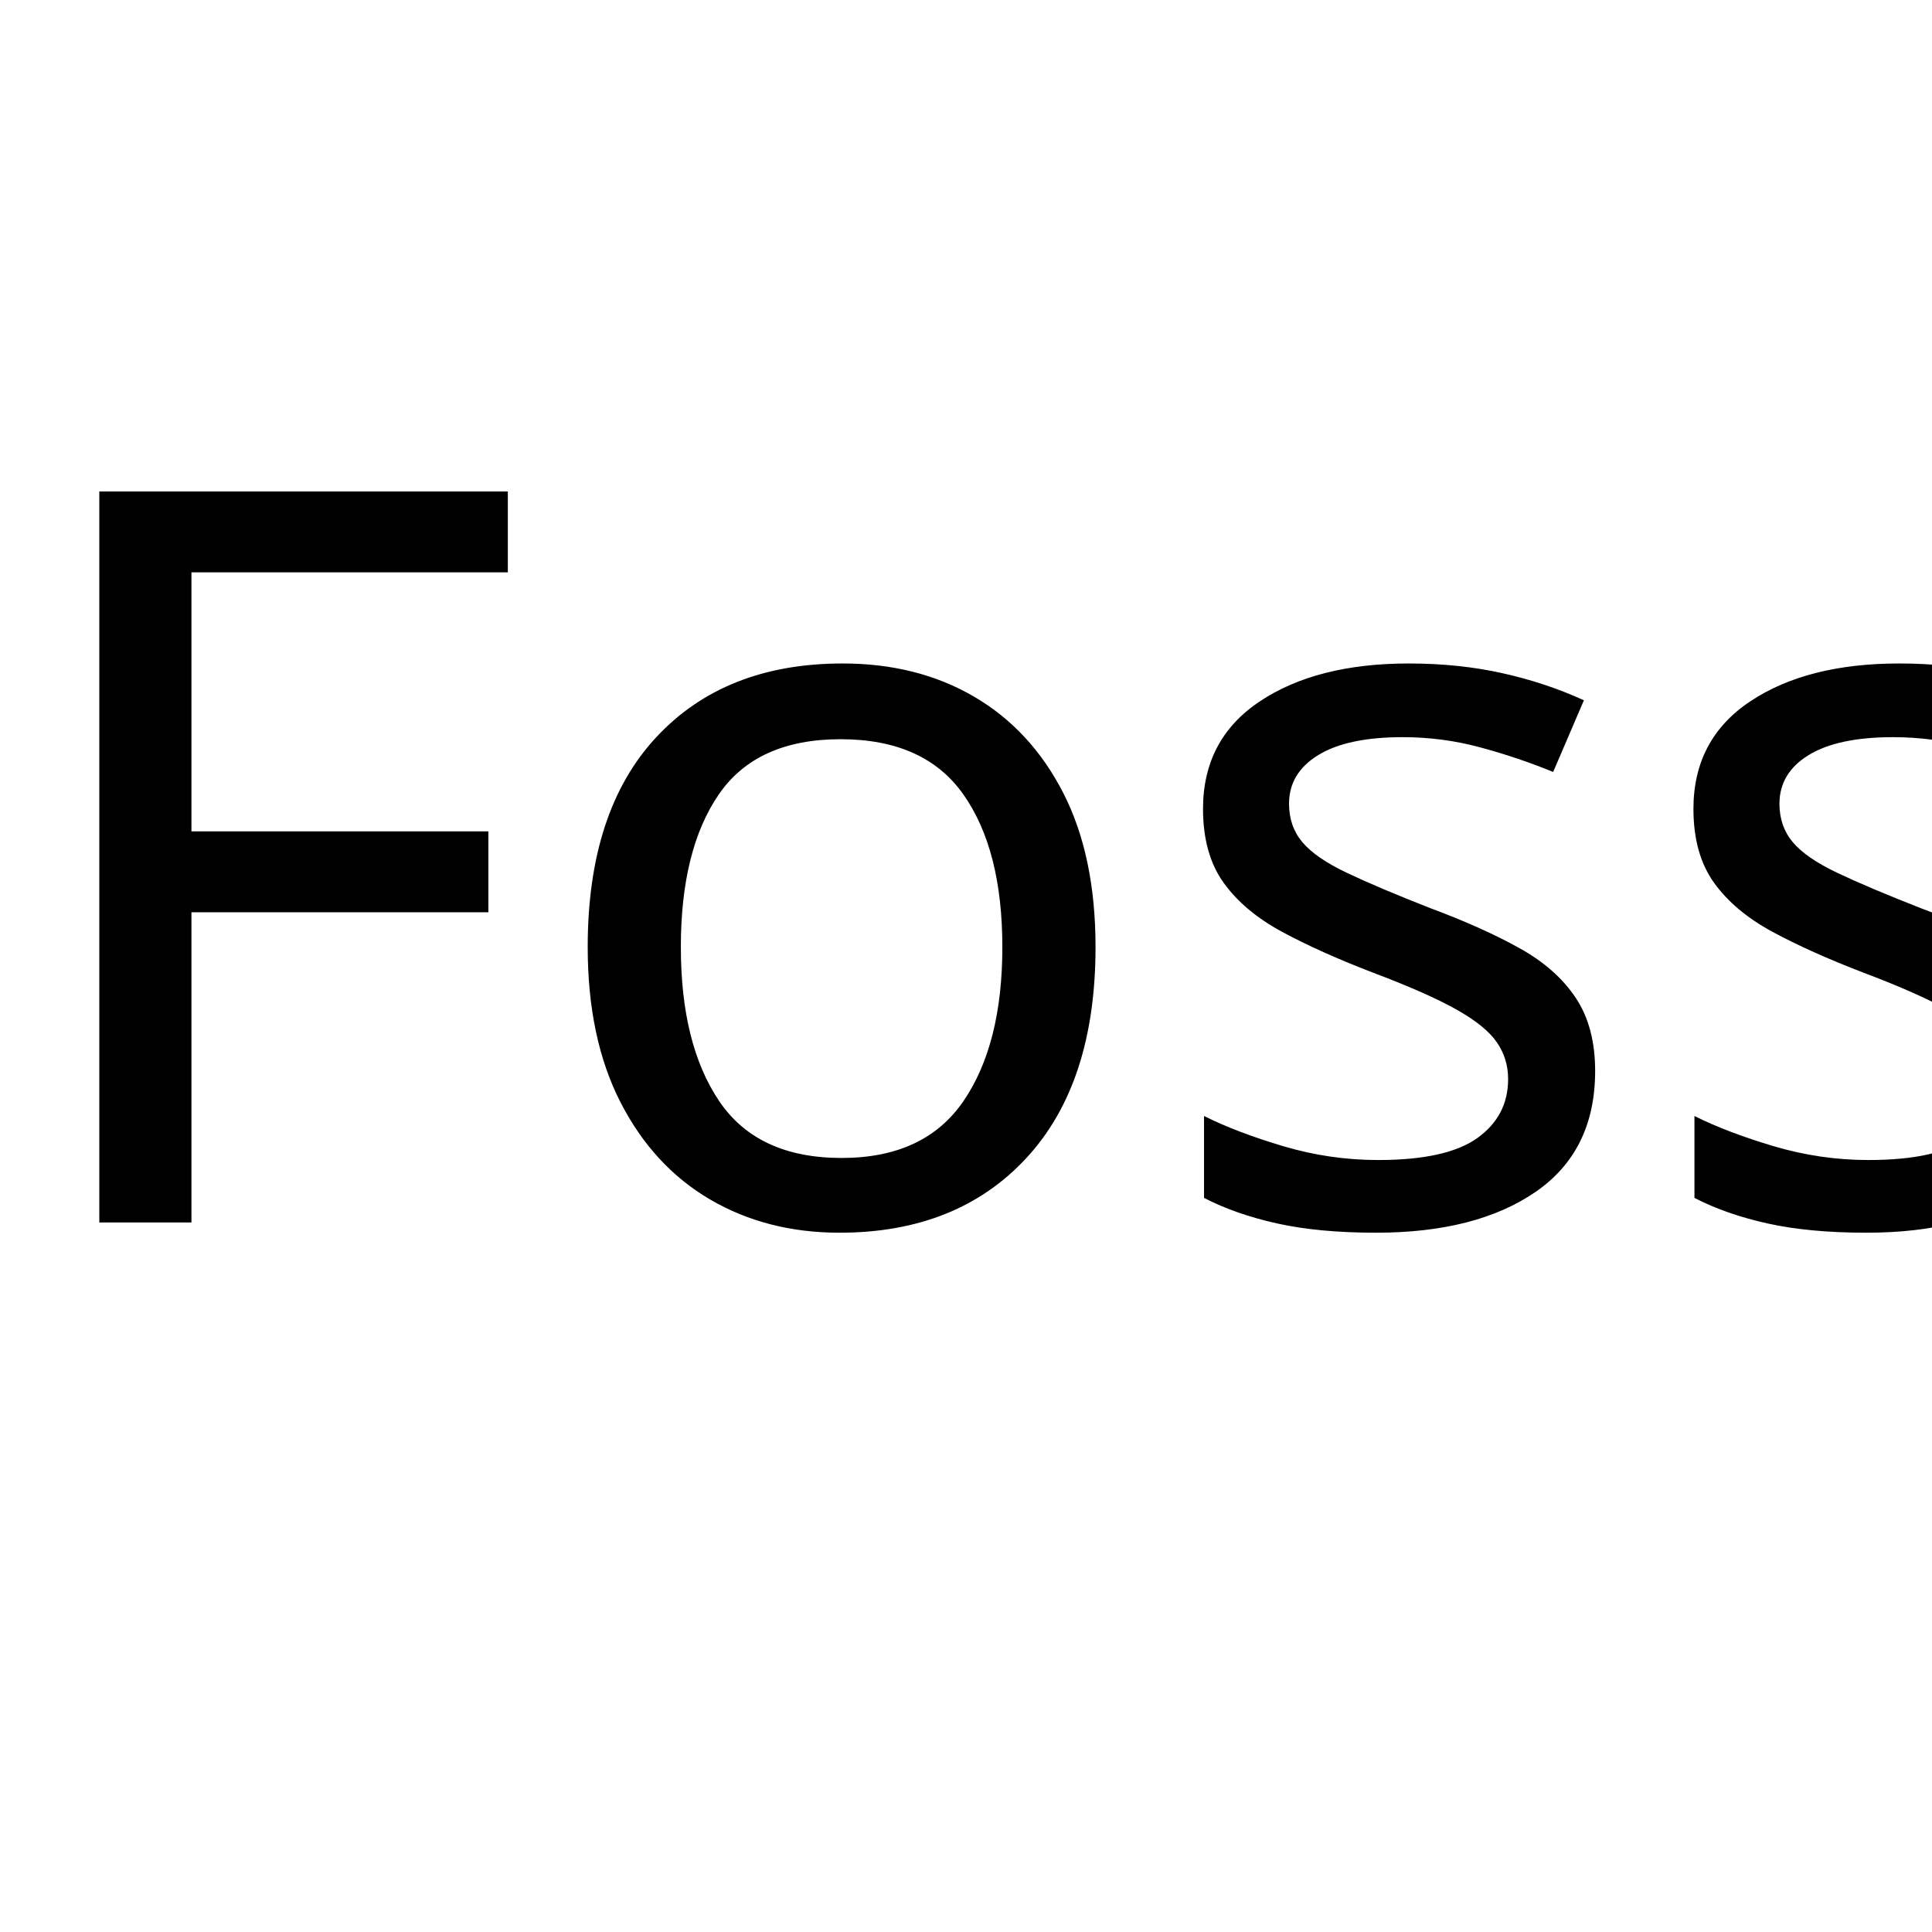
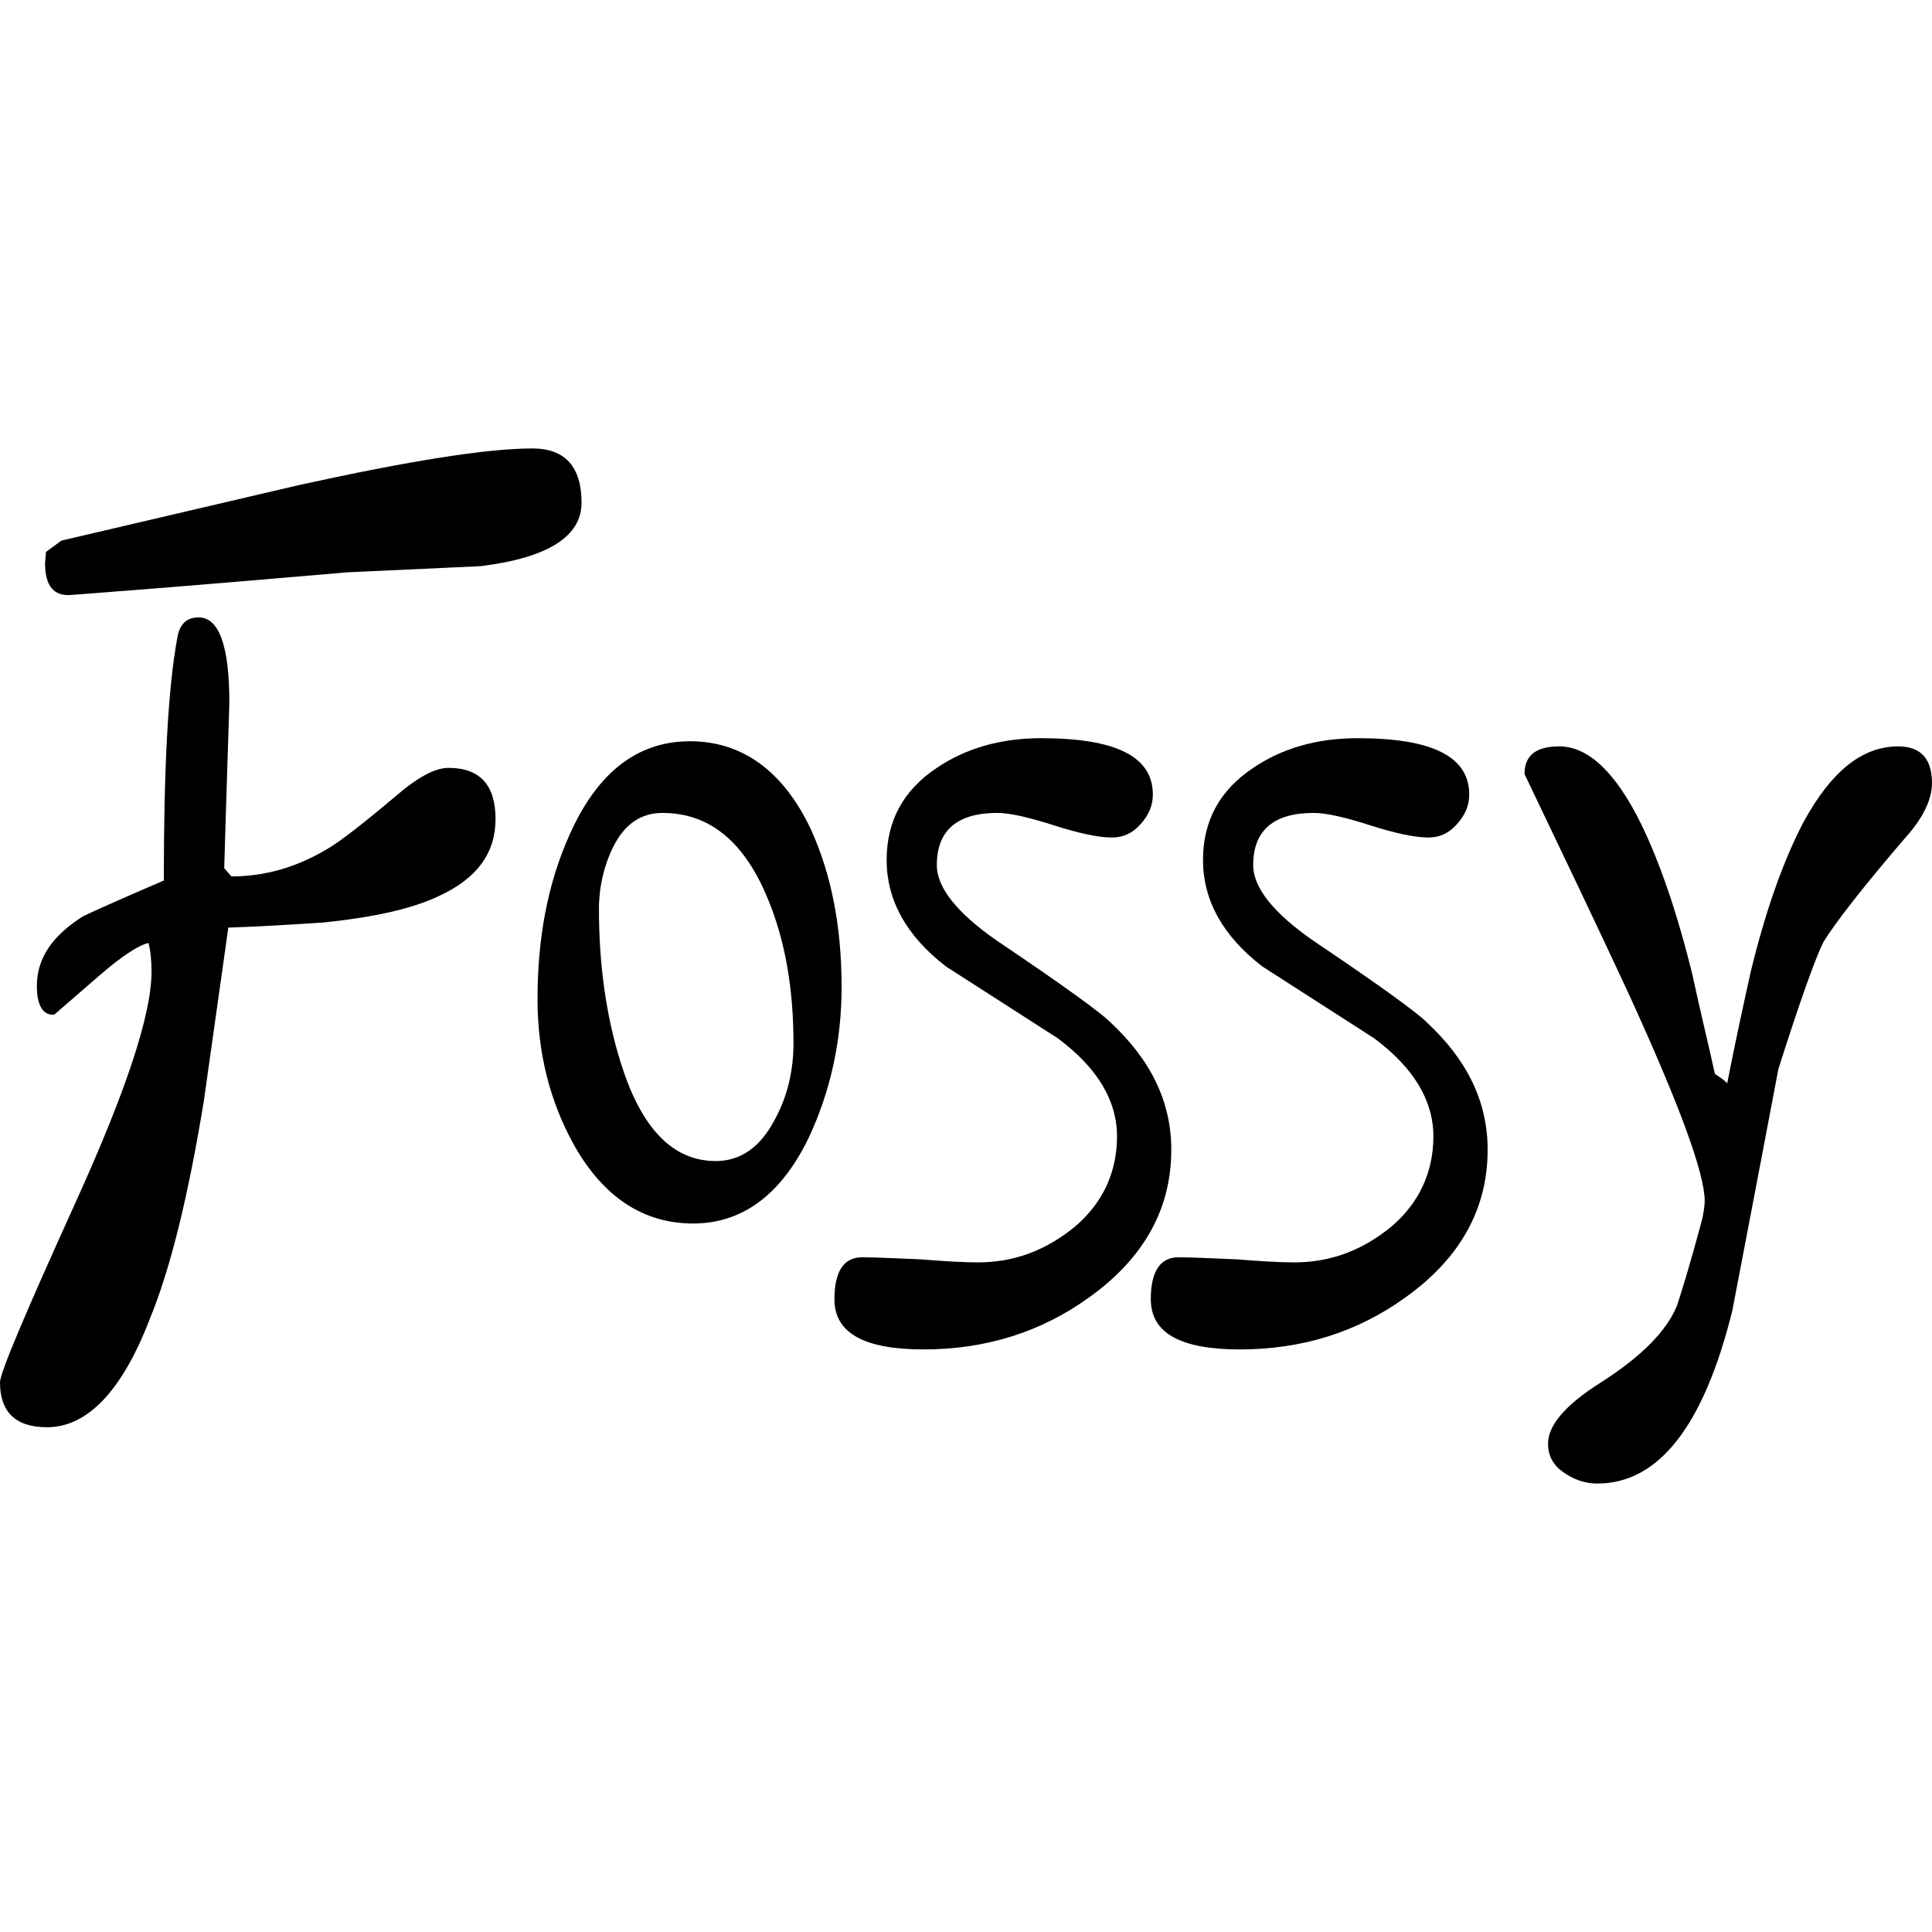
<svg xmlns="http://www.w3.org/2000/svg" width="100%" height="100%" viewBox="0 0 120 120" version="1.1" xml:space="preserve" style="fill-rule:evenodd;clip-rule:evenodd;stroke-linejoin:round;stroke-miterlimit:2;">
  <g transform="matrix(0.166711,0,0,0.166711,-39.0448,1.09426)">
-     <text x="234.206px" y="448.895px" style="font-family:'Boomerang';font-size:381.456px;">Fossy</text>
+     <g transform="matrix(381.456,0,0,381.456,234.206,448.895)">
+       <path d="M0.568,-0.703C0.568,-0.67 0.535,-0.649 0.469,-0.641C0.426,-0.639 0.382,-0.637 0.339,-0.635C0.28,-0.63 0.19,-0.622 0.071,-0.613C0.053,-0.611 0.044,-0.621 0.044,-0.644L0.045,-0.655L0.06,-0.666C0.137,-0.684 0.214,-0.702 0.291,-0.72C0.4,-0.744 0.476,-0.756 0.52,-0.756C0.552,-0.756 0.568,-0.738 0.568,-0.703ZM0.484,-0.394C0.484,-0.361 0.466,-0.336 0.429,-0.319C0.402,-0.306 0.364,-0.298 0.316,-0.293C0.285,-0.291 0.254,-0.289 0.223,-0.288C0.215,-0.231 0.207,-0.175 0.199,-0.118C0.184,-0.027 0.167,0.044 0.146,0.095C0.119,0.165 0.085,0.2 0.046,0.2C0.015,0.2 0,0.185 0,0.156C0,0.147 0.025,0.088 0.074,-0.02C0.123,-0.128 0.148,-0.203 0.148,-0.245C0.148,-0.256 0.147,-0.266 0.145,-0.273C0.136,-0.271 0.12,-0.261 0.098,-0.242C0.083,-0.229 0.068,-0.216 0.053,-0.203C0.042,-0.202 0.036,-0.212 0.036,-0.231C0.036,-0.258 0.051,-0.28 0.081,-0.299C0.085,-0.301 0.111,-0.313 0.16,-0.334C0.16,-0.442 0.164,-0.521 0.173,-0.57C0.175,-0.584 0.182,-0.591 0.194,-0.591C0.214,-0.591 0.224,-0.563 0.224,-0.508C0.224,-0.503 0.222,-0.449 0.219,-0.346L0.226,-0.338C0.259,-0.338 0.29,-0.347 0.32,-0.365C0.332,-0.372 0.354,-0.389 0.386,-0.416C0.408,-0.435 0.425,-0.444 0.438,-0.444C0.469,-0.444 0.484,-0.427 0.484,-0.394Z" style="fill-rule:nonzero;" />
+     </g>
+     <g transform="matrix(381.456,0,0,381.456,436.377,448.895)">
+       <path d="M0.245,-0.175C0.245,-0.228 0.237,-0.275 0.22,-0.316C0.197,-0.372 0.163,-0.4 0.117,-0.4C0.096,-0.4 0.08,-0.389 0.069,-0.367C0.06,-0.349 0.055,-0.328 0.055,-0.306C0.055,-0.252 0.062,-0.202 0.076,-0.157C0.096,-0.092 0.127,-0.06 0.169,-0.06C0.194,-0.06 0.213,-0.074 0.227,-0.101C0.239,-0.123 0.245,-0.148 0.245,-0.175ZM0.292,-0.23C0.292,-0.177 0.281,-0.128 0.26,-0.083C0.233,-0.027 0.195,0.001 0.147,0.001C0.099,0.001 0.06,-0.024 0.031,-0.075C0.007,-0.118 -0.005,-0.166 -0.005,-0.218C-0.005,-0.278 0.005,-0.331 0.026,-0.378C0.053,-0.439 0.092,-0.47 0.144,-0.47C0.195,-0.47 0.235,-0.441 0.262,-0.384C0.282,-0.34 0.292,-0.289 0.292,-0.23Z" style="fill-rule:nonzero;" />
+     </g>
+     <g transform="matrix(381.456,0,0,381.456,564.165,448.895)">
+       <path d="M0.226,-0.084C0.226,-0.119 0.207,-0.151 0.168,-0.18C0.132,-0.203 0.095,-0.227 0.059,-0.25C0.02,-0.28 0.001,-0.315 0.001,-0.354C0.001,-0.392 0.017,-0.422 0.05,-0.444C0.078,-0.463 0.112,-0.473 0.152,-0.473C0.225,-0.473 0.261,-0.455 0.261,-0.418C0.261,-0.407 0.257,-0.398 0.249,-0.389C0.241,-0.38 0.232,-0.376 0.221,-0.376C0.208,-0.376 0.189,-0.38 0.164,-0.388C0.139,-0.396 0.121,-0.4 0.109,-0.4C0.07,-0.4 0.05,-0.383 0.05,-0.349C0.05,-0.327 0.07,-0.302 0.109,-0.275C0.173,-0.232 0.21,-0.205 0.219,-0.196C0.259,-0.159 0.279,-0.118 0.279,-0.071C0.279,-0.013 0.252,0.035 0.199,0.073C0.152,0.107 0.098,0.124 0.037,0.124C-0.021,0.124 -0.05,0.108 -0.05,0.075C-0.05,0.048 -0.041,0.034 -0.023,0.034C-0.01,0.034 0.009,0.035 0.034,0.036C0.059,0.038 0.077,0.039 0.09,0.039C0.126,0.039 0.157,0.027 0.185,0.004C0.212,-0.019 0.226,-0.049 0.226,-0.084Z" style="fill-rule:nonzero;" />
+     </g>
+     <g transform="matrix(381.456,0,0,381.456,682.035,448.895)">
+       <path d="M0.226,-0.084C0.226,-0.119 0.207,-0.151 0.168,-0.18C0.132,-0.203 0.095,-0.227 0.059,-0.25C0.02,-0.28 0.001,-0.315 0.001,-0.354C0.001,-0.392 0.017,-0.422 0.05,-0.444C0.078,-0.463 0.112,-0.473 0.152,-0.473C0.225,-0.473 0.261,-0.455 0.261,-0.418C0.261,-0.407 0.257,-0.398 0.249,-0.389C0.241,-0.38 0.232,-0.376 0.221,-0.376C0.208,-0.376 0.189,-0.38 0.164,-0.388C0.139,-0.396 0.121,-0.4 0.109,-0.4C0.07,-0.4 0.05,-0.383 0.05,-0.349C0.05,-0.327 0.07,-0.302 0.109,-0.275C0.173,-0.232 0.21,-0.205 0.219,-0.196C0.259,-0.159 0.279,-0.118 0.279,-0.071C0.279,-0.013 0.252,0.035 0.199,0.073C0.152,0.107 0.098,0.124 0.037,0.124C-0.021,0.124 -0.05,0.108 -0.05,0.075C-0.05,0.048 -0.041,0.034 -0.023,0.034C-0.01,0.034 0.009,0.035 0.034,0.036C0.059,0.038 0.077,0.039 0.09,0.039C0.126,0.039 0.157,0.027 0.185,0.004C0.212,-0.019 0.226,-0.049 0.226,-0.084Z" style="fill-rule:nonzero;" />
+     </g>
+     <g transform="matrix(381.456,0,0,381.456,799.905,448.895)">
+       <path d="M0.077,0.255C0.065,0.255 0.054,0.251 0.044,0.244C0.034,0.237 0.029,0.228 0.029,0.216C0.029,0.198 0.046,0.178 0.081,0.156C0.12,0.131 0.145,0.106 0.155,0.081C0.158,0.072 0.167,0.044 0.18,-0.005C0.181,-0.011 0.182,-0.016 0.182,-0.021C0.182,-0.048 0.157,-0.116 0.107,-0.225C0.074,-0.296 0.04,-0.367 0.006,-0.438C0.006,-0.456 0.017,-0.465 0.04,-0.465C0.068,-0.465 0.095,-0.44 0.12,-0.389C0.138,-0.352 0.155,-0.303 0.17,-0.242C0.177,-0.209 0.185,-0.177 0.192,-0.145C0.197,-0.142 0.201,-0.139 0.204,-0.136C0.211,-0.172 0.219,-0.209 0.227,-0.245C0.242,-0.307 0.26,-0.356 0.279,-0.392C0.306,-0.441 0.336,-0.465 0.371,-0.465C0.393,-0.465 0.404,-0.453 0.404,-0.429C0.404,-0.414 0.396,-0.396 0.379,-0.377C0.336,-0.327 0.309,-0.292 0.298,-0.274C0.29,-0.258 0.275,-0.216 0.254,-0.15C0.239,-0.071 0.224,0.008 0.209,0.086C0.181,0.199 0.137,0.255 0.077,0.255Z" style="fill-rule:nonzero;" />
+     </g>
  </g>
</svg>
